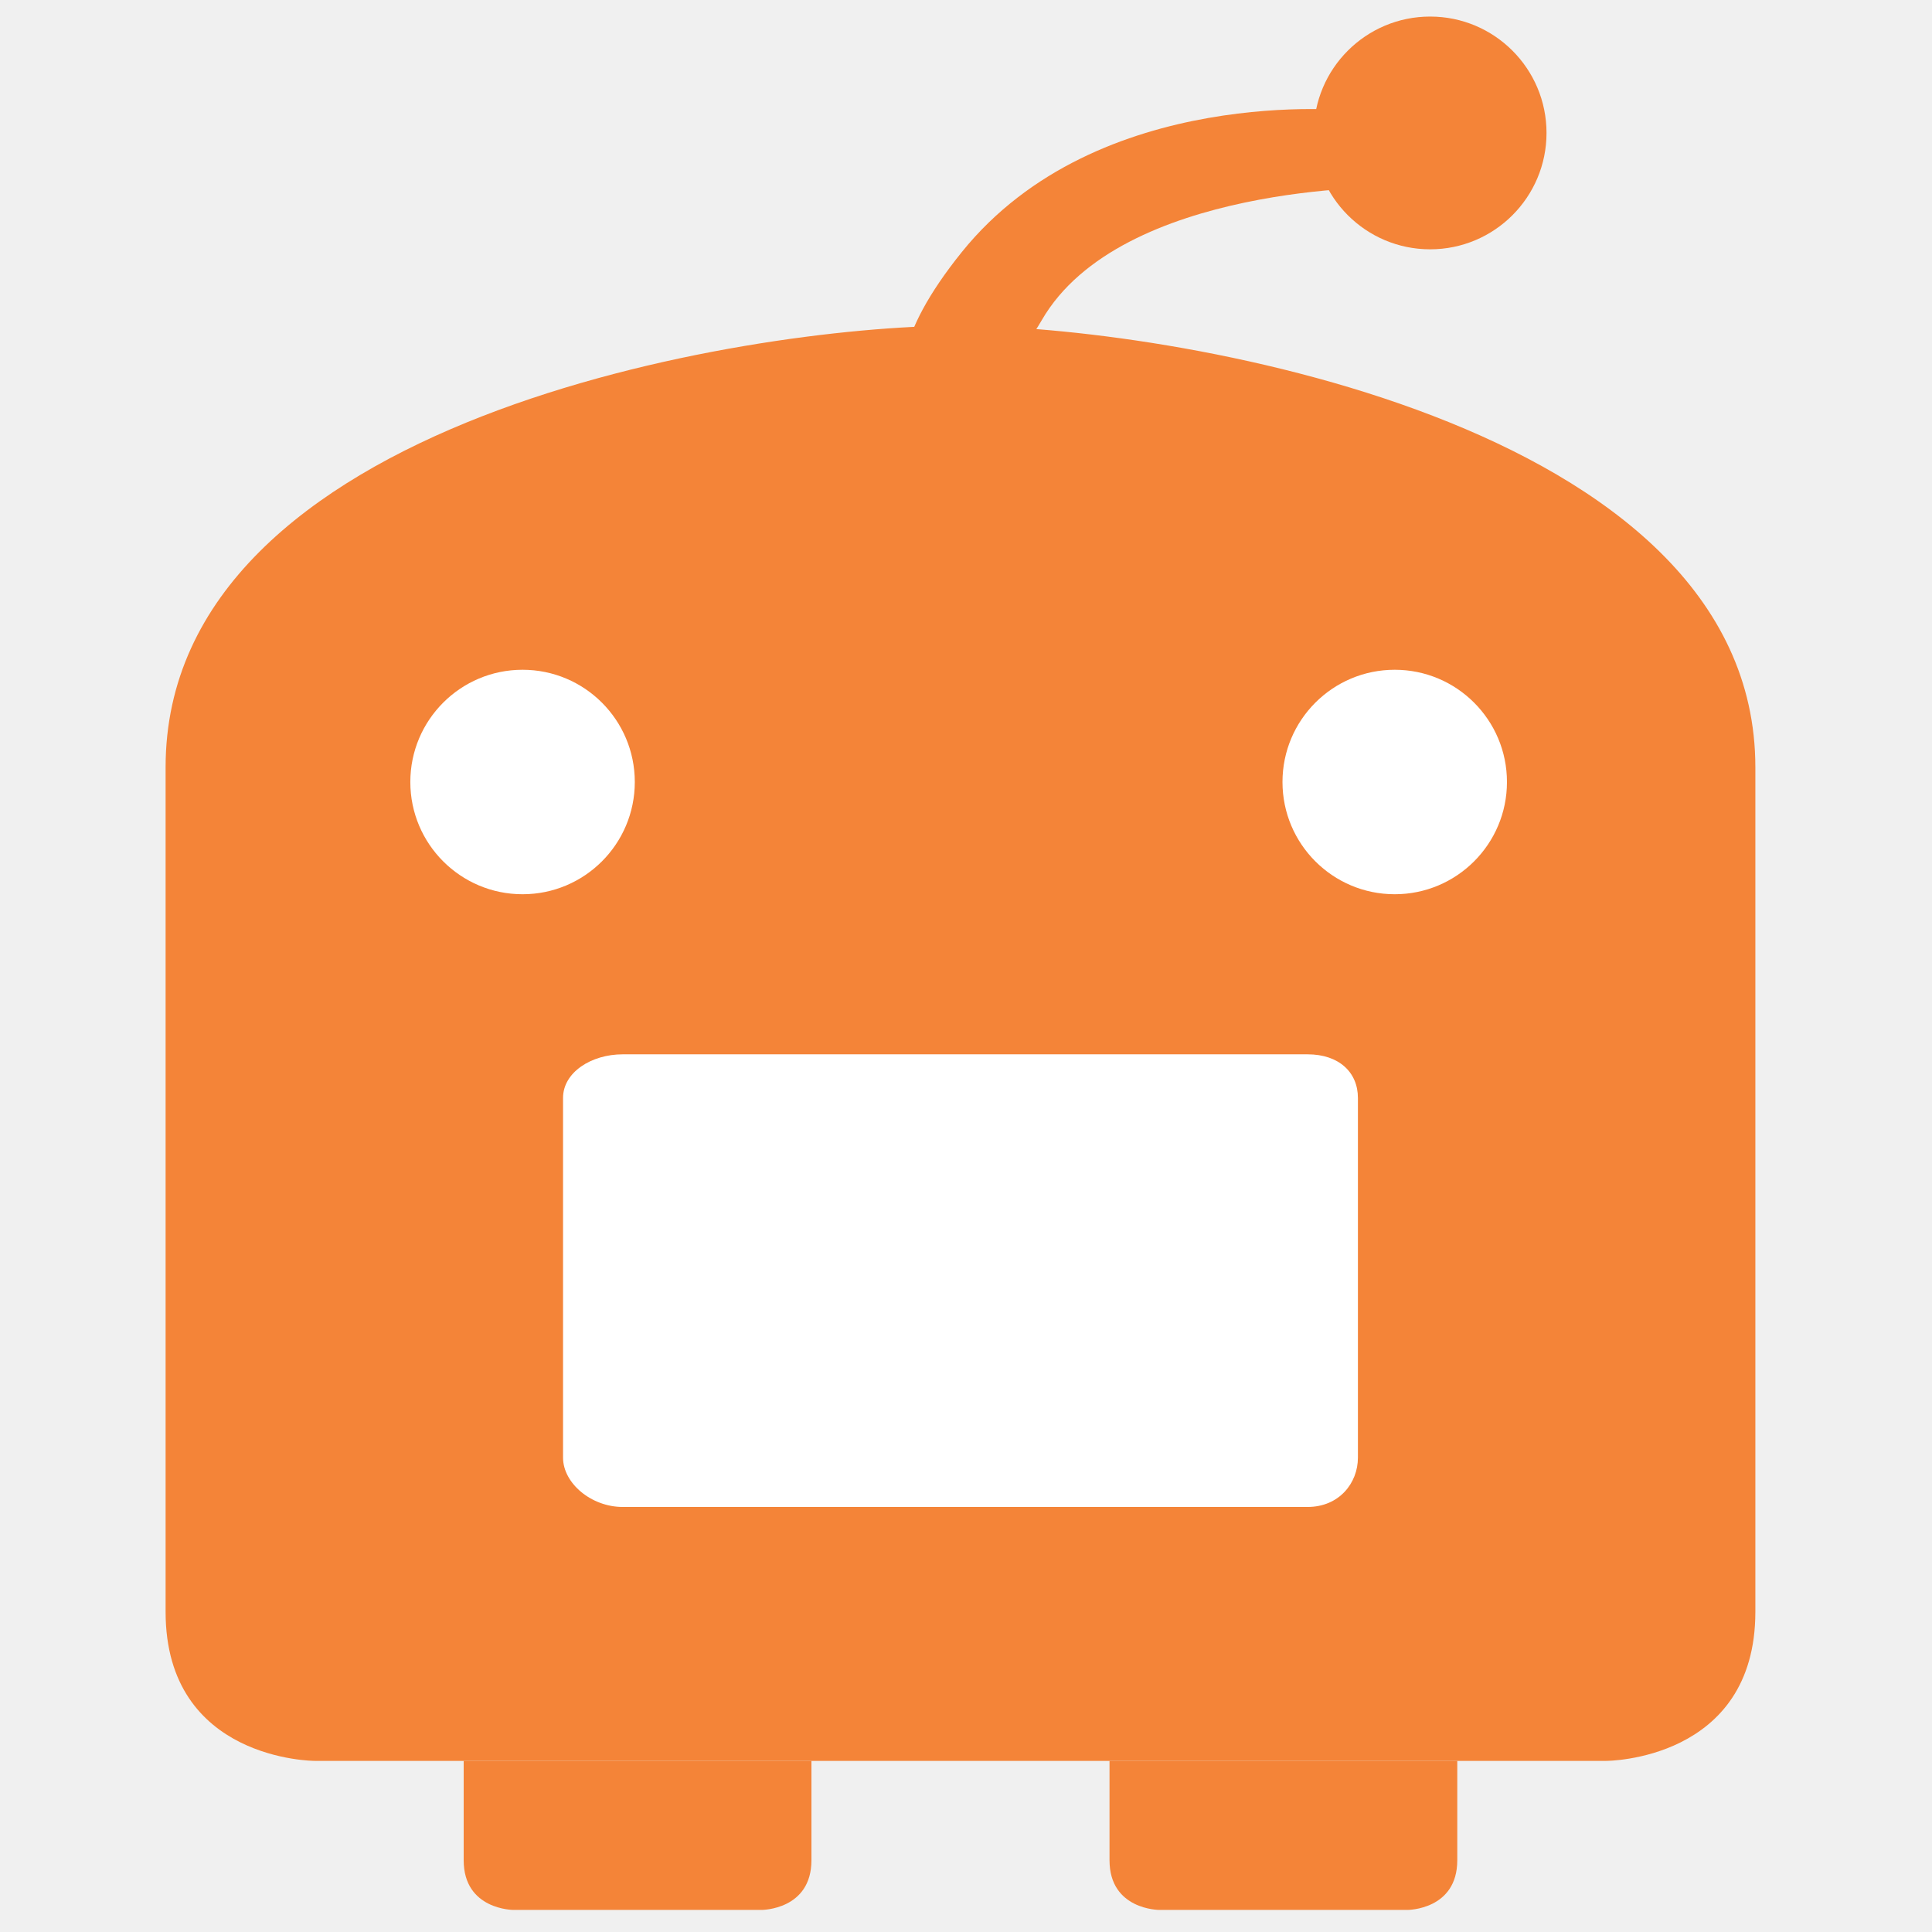
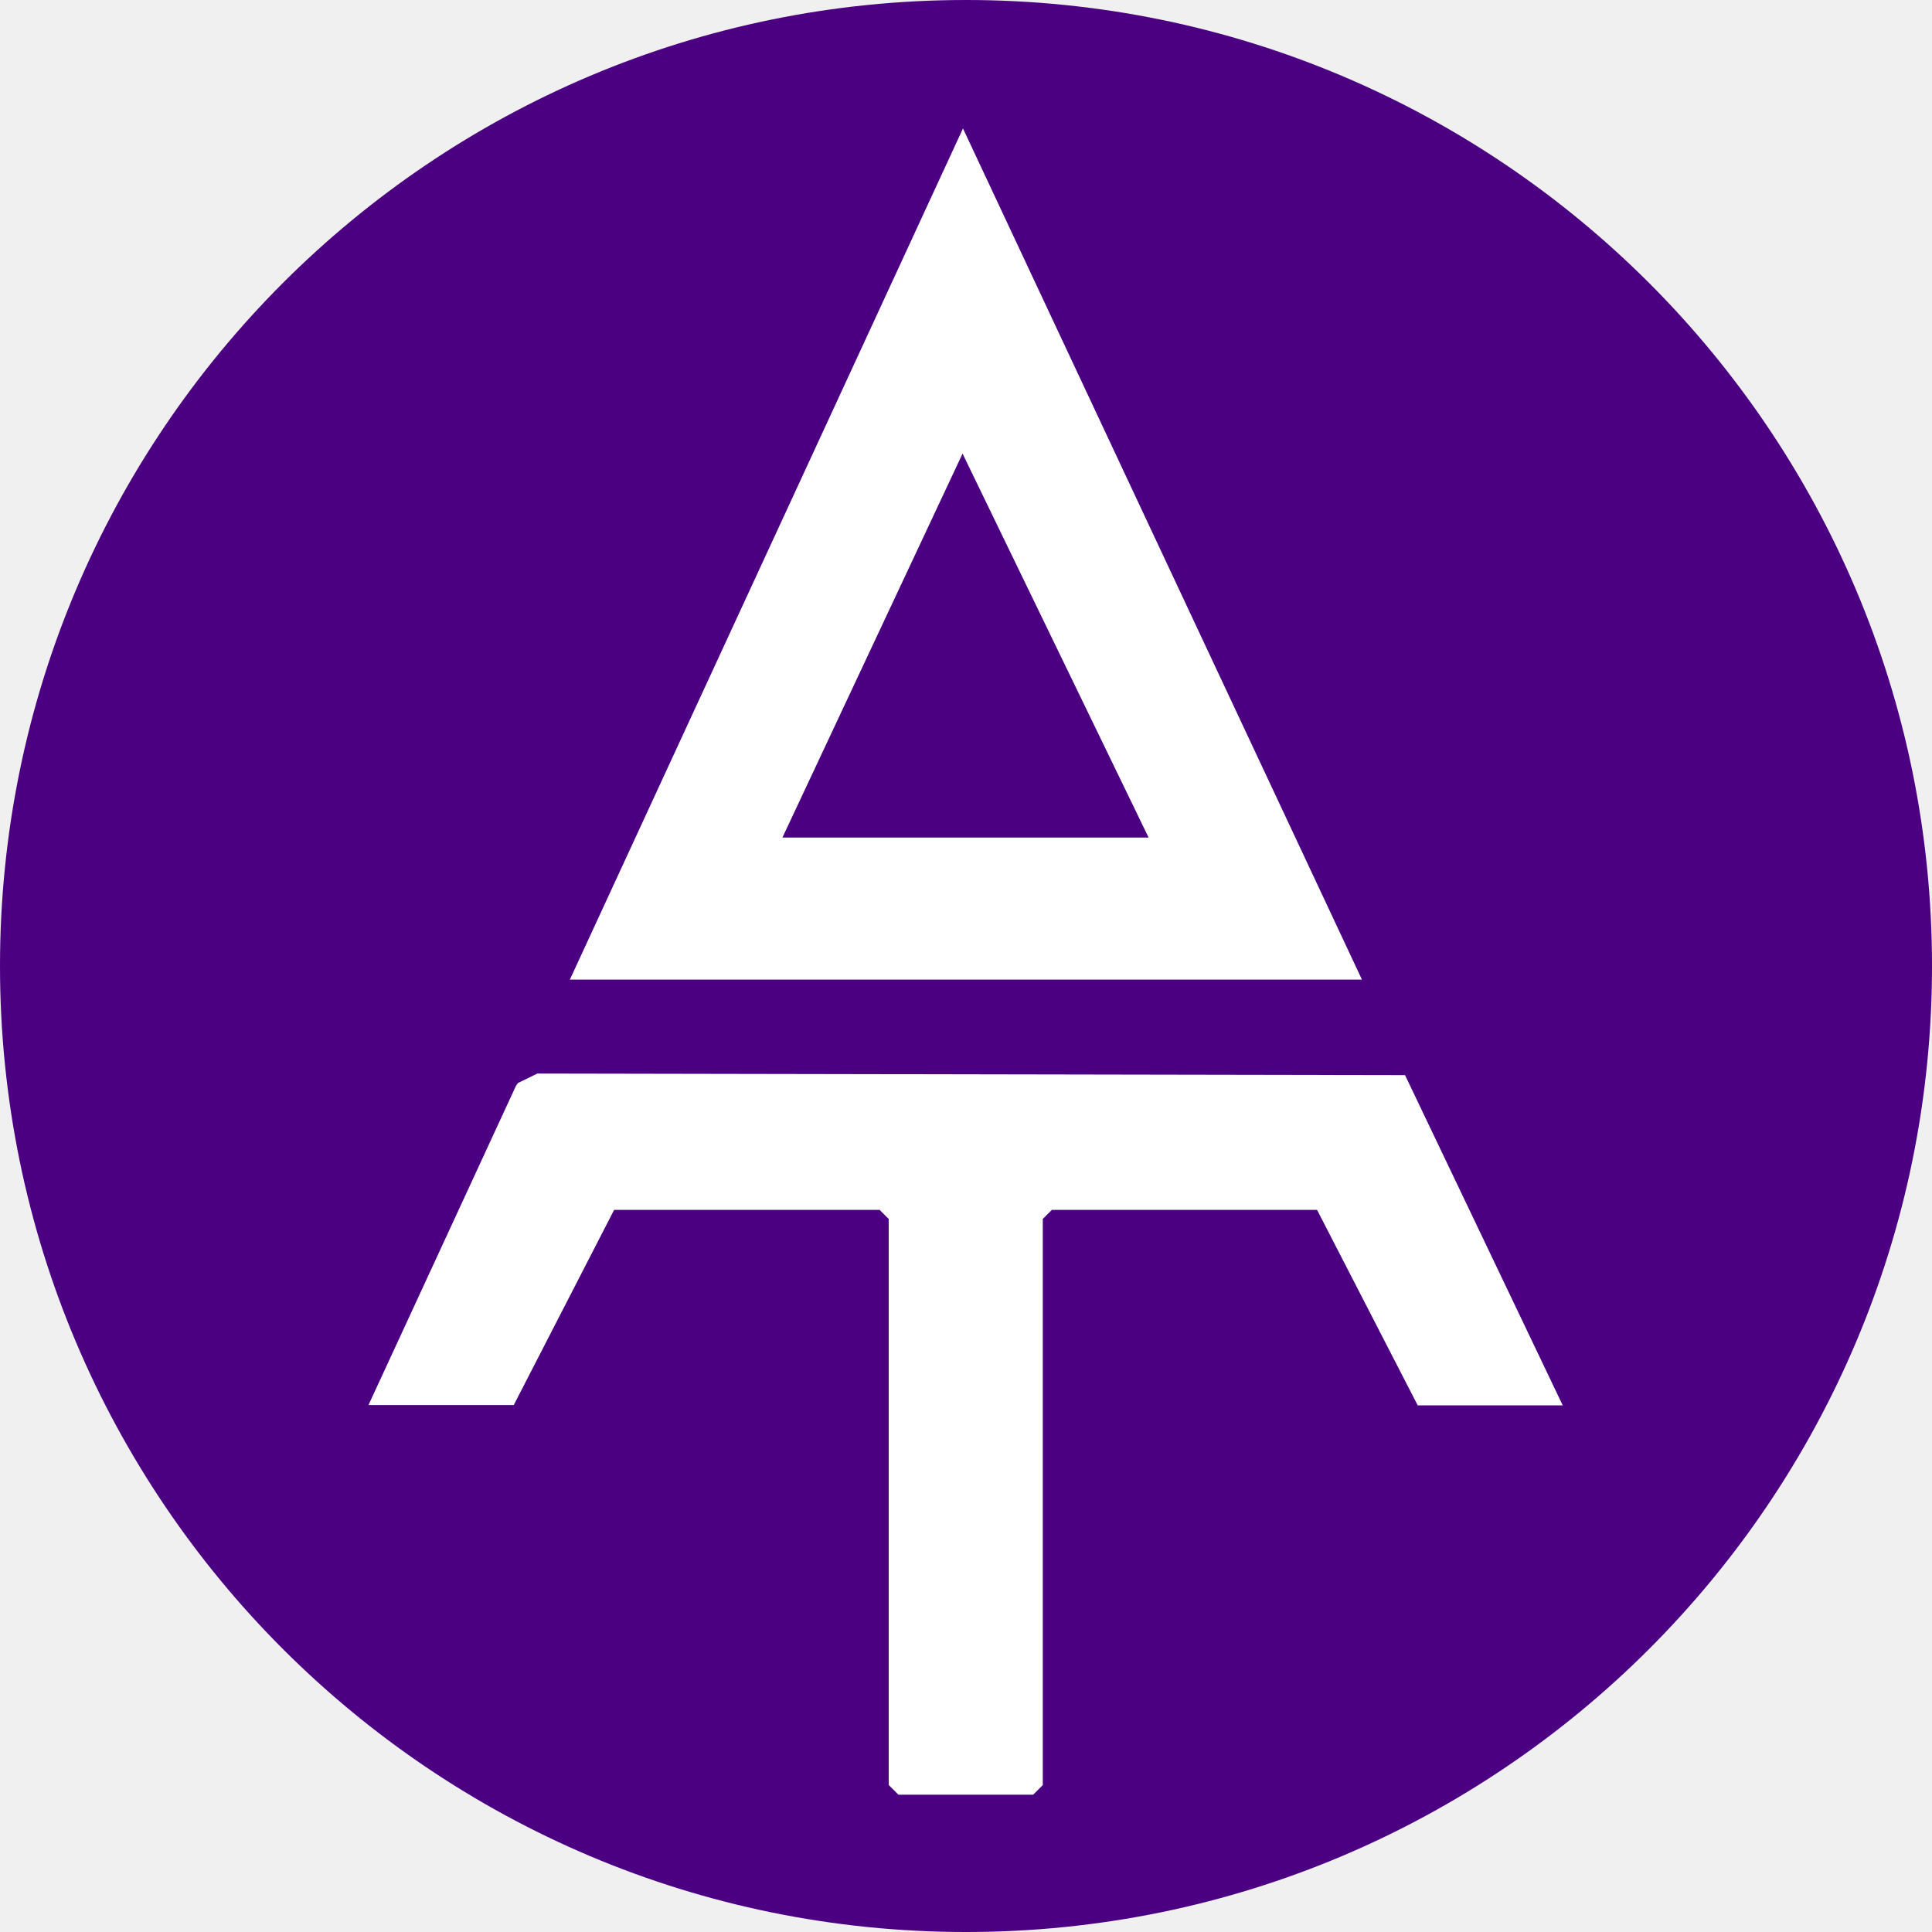
- <svg xmlns="http://www.w3.org/2000/svg" version="1.1" x="0px" y="0px" width="350px" height="350px" viewBox="0 0 350 350" enable-background="new 0 0 350 350" xml:space="preserve">
-   <g>
-     <path fill="#F48438" d="M138,346H93c0,0-9,0-9-9s0-18,0-18h63c0,0,0,9,0,18S138,346,138,346z" />
-     <path fill="#F48438" d="M255,346h-45c0,0-9,0-9-9s0-18,0-18h63c0,0,0,9,0,18S255,346,255,346z" />
-     <path fill="#F48438" d="M30,139c0-63,105.099-79.872,143.186-80C210.458,58.875,318,76,318,139c0,0,0,84.71,0,153c0,27-27,27-27,27   H57c0,0-27,0-27-27V139z" />
-     <path fill="#FFFFFF" d="M246,264.056c0,4.643-3.428,8.944-9.12,8.944H112.805c-5.691,0-10.805-4.301-10.805-8.944v-65.15   c0-4.643,5.114-7.906,10.805-7.906H236.88c5.691,0,9.12,3.264,9.12,7.906V264.056z" />
-     <circle fill="#FFFFFF" cx="94.667" cy="141.667" r="20.333" />
-     <circle fill="#FFFFFF" cx="252.667" cy="141.667" r="20.333" />
-     <path fill="#F48438" d="M174.24,45.664c24.69-30.635,70.778-25.601,70.778-25.601l6.603,13.863c0,0-48.596-0.658-62.896,24.075   S149.551,76.3,174.24,45.664z" />
-     <circle fill="#F48438" cx="259.083" cy="24.083" r="21.083" />
-   </g>
+ <svg xmlns="http://www.w3.org/2000/svg" viewBox="0 0 1024 1024" role="img" aria-label="ATCOIN coin icon" width="32" height="32">
+   <circle cx="512" cy="512" r="512" fill="#4B0082" />
+   <path d="M 510.396 68.076 L 721.858 519.209 H 302.039 Z M 510.174 240.428 L 414.696 443.934 H 608.791 Z" fill="#FFFFFF" fill-rule="evenodd" />
+   <path d="M 284.8 569.00 L 744.70 569.835 L 828.28 744.872 H 751.414 L 698.074 641.269 H 557.51 L 552.703 646.075 V 946.13 L 547.60 951.235 H 476.19 L 471.031 946.075 V 646.075 L 466.225 641.269 H 325.496 L 272.30 744.713 H 195.30 L 273.48 575.50 L 274.50 574.038 Z" fill="#FFFFFF" />
</svg>
